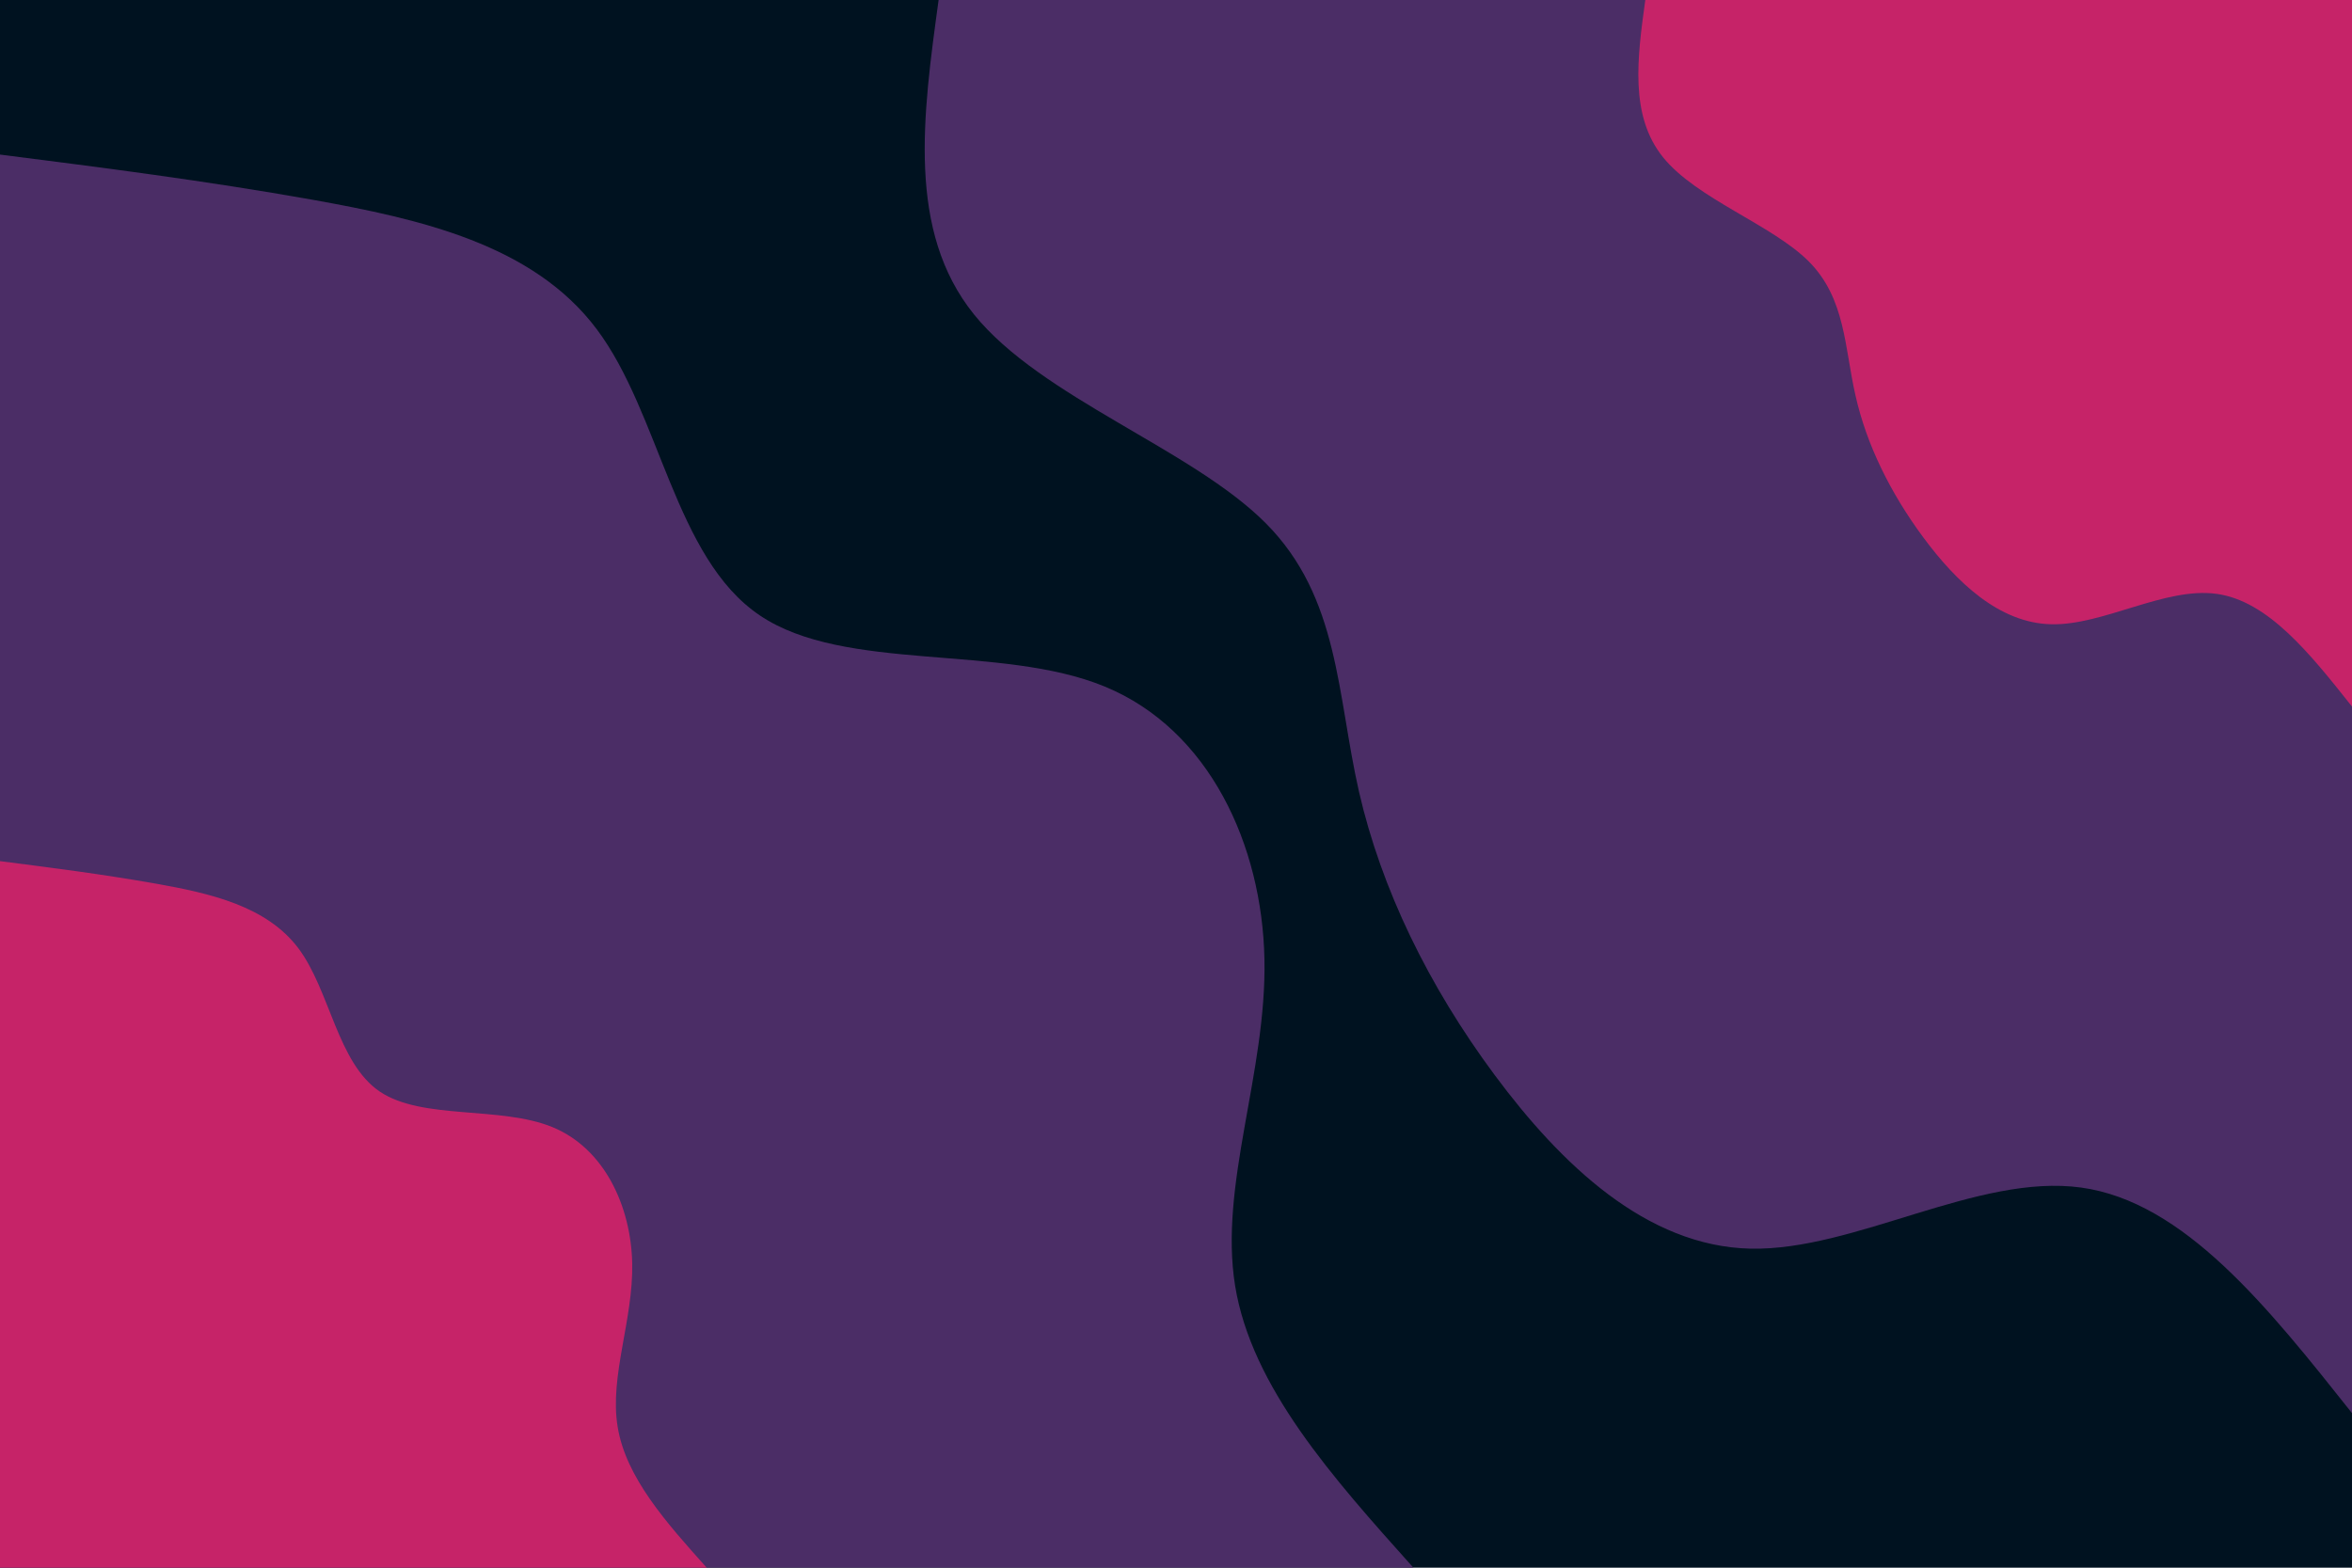
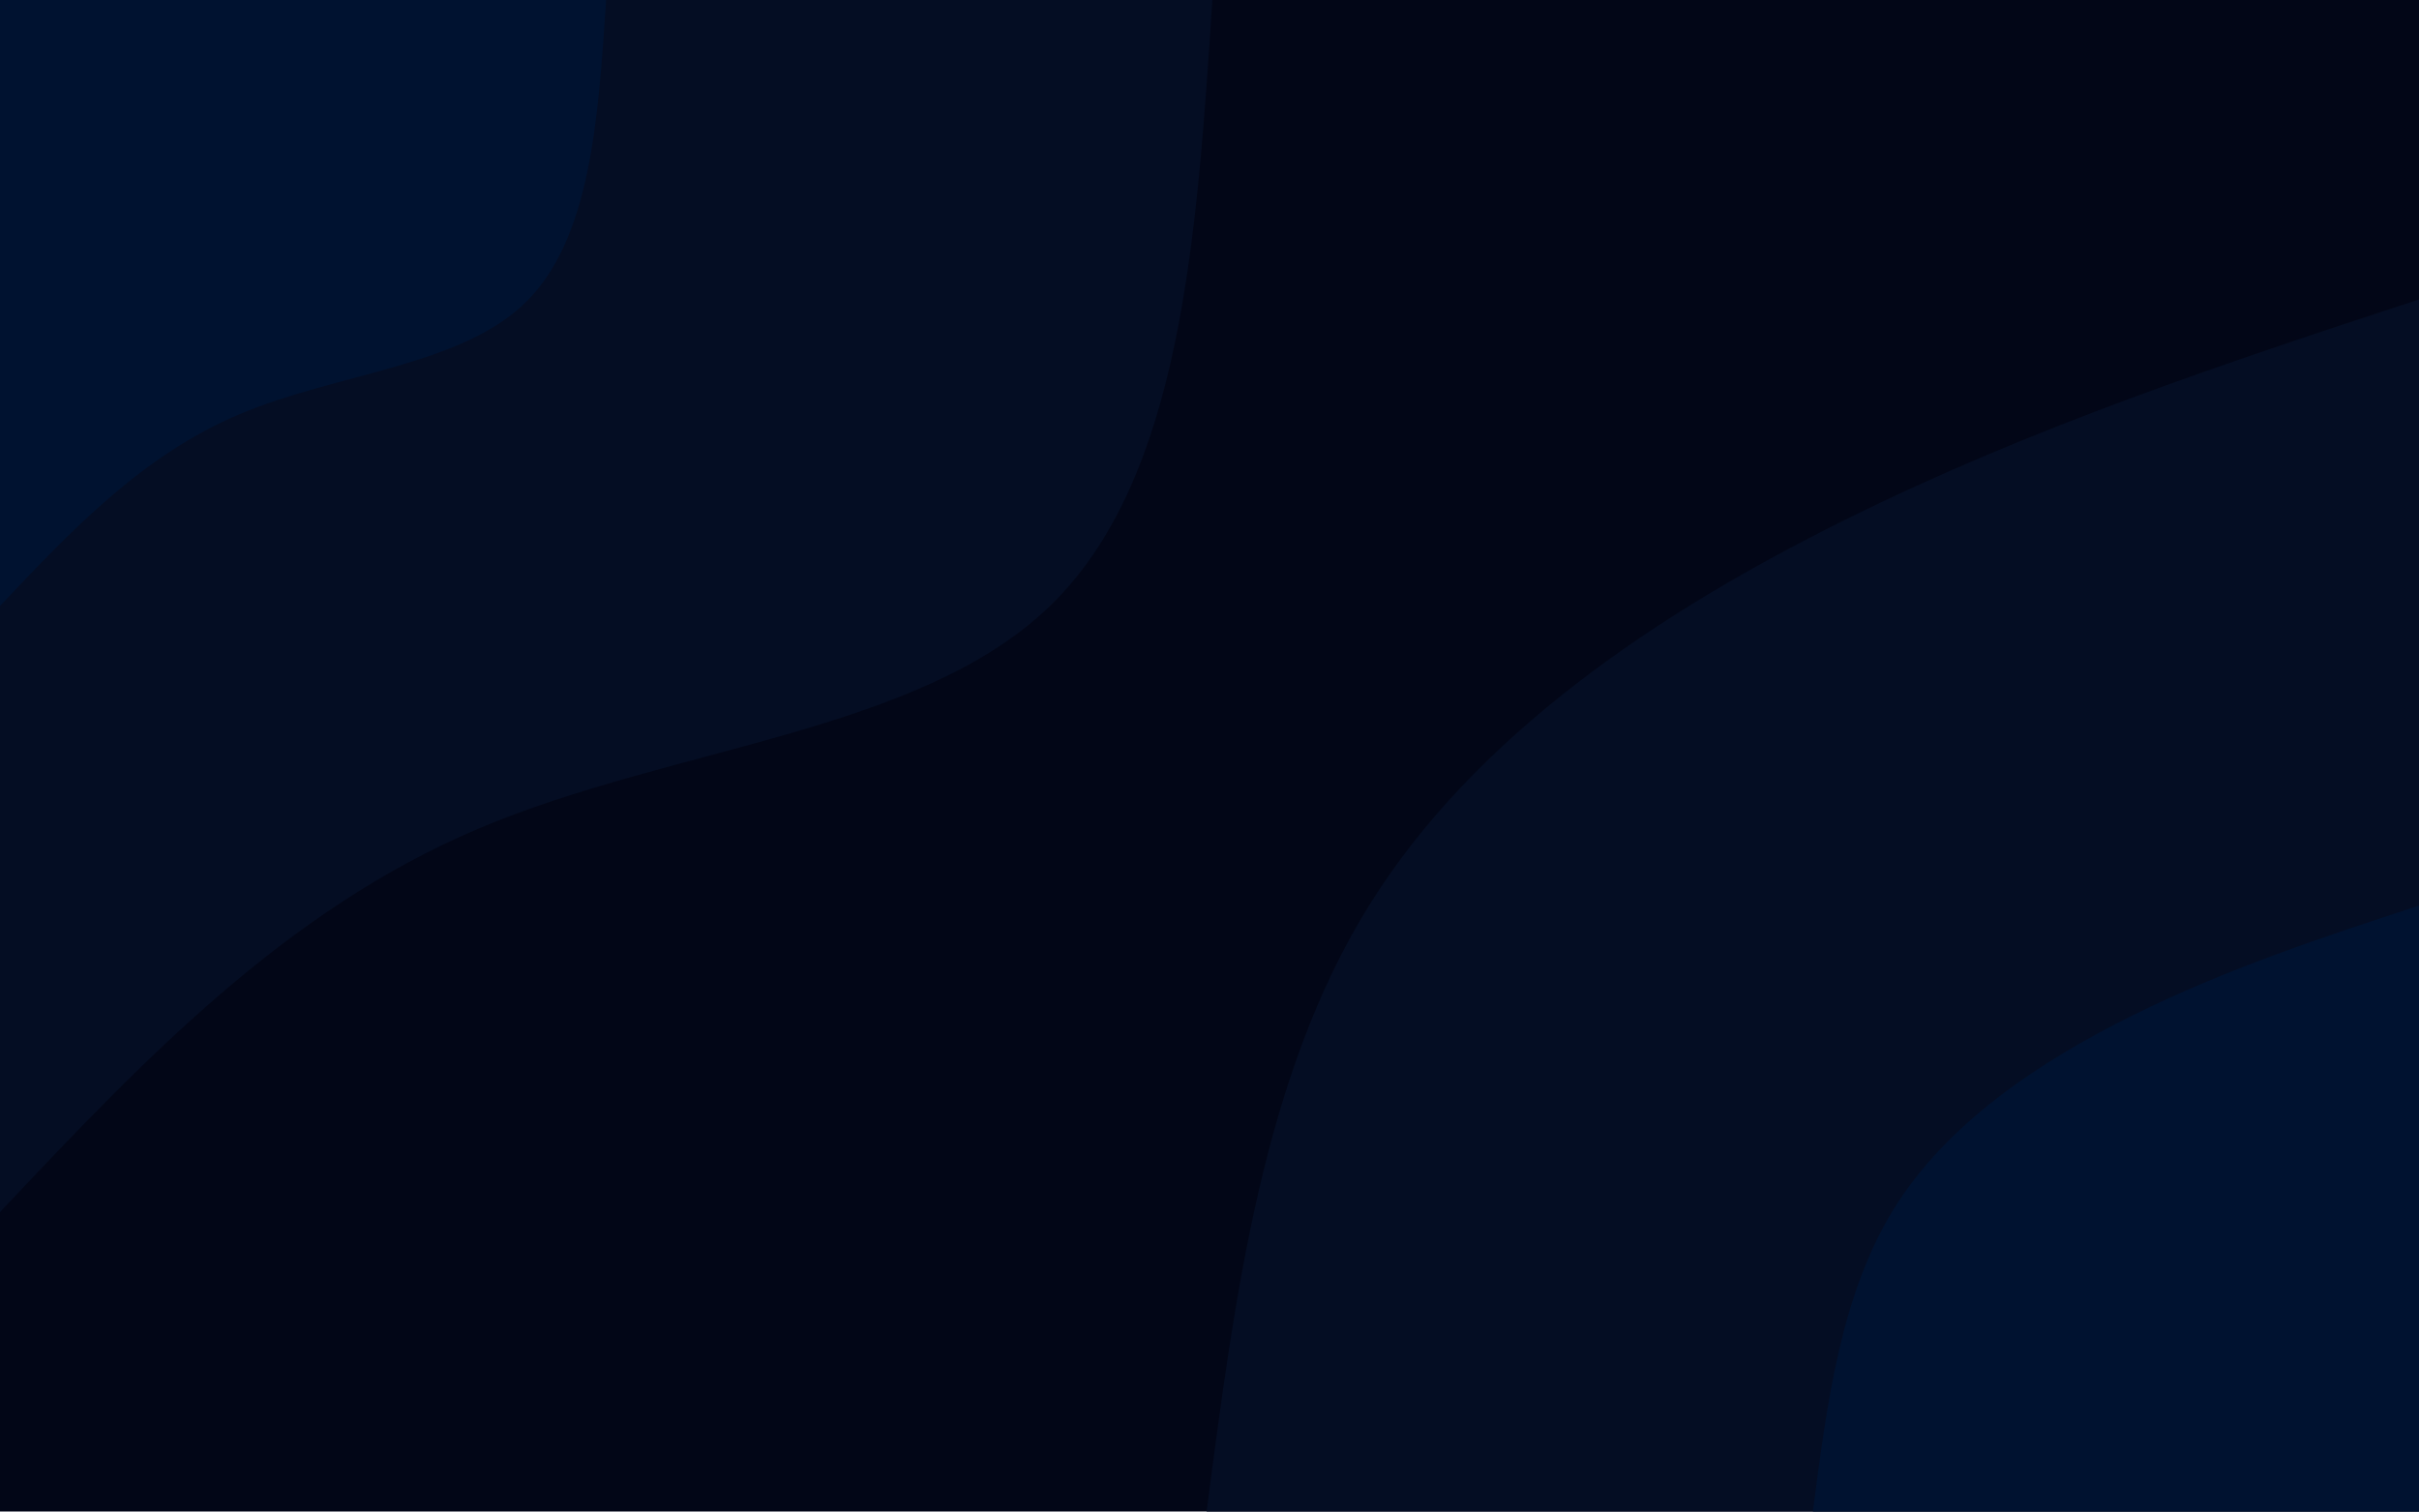
- <svg xmlns="http://www.w3.org/2000/svg" id="visual" viewBox="0 0 1500 1000" width="1500" height="1000" version="1.1">
-   <rect x="0" y="0" width="1500" height="1000" fill="#001220" />
+ <svg xmlns="http://www.w3.org/2000/svg" id="visual" viewBox="0 0 1600 1000" width="1600" height="1000" version="1.1">
+   <rect x="0" y="0" width="1600" height="1000" fill="#020617" />
  <defs>
-     <linearGradient id="grad1_0" x1="33.3%" y1="0%" x2="100%" y2="100%">
-       <stop offset="20%" stop-color="#c62368" stop-opacity="1" />
-       <stop offset="80%" stop-color="#c62368" stop-opacity="1" />
+     <linearGradient id="grad1_0" x1="37.5%" y1="100%" x2="100%" y2="0%">
+       <stop offset="18%" stop-color="#001230" stop-opacity="1" />
+       <stop offset="82%" stop-color="#001230" stop-opacity="1" />
    </linearGradient>
  </defs>
  <defs>
-     <linearGradient id="grad1_1" x1="33.3%" y1="0%" x2="100%" y2="100%">
-       <stop offset="20%" stop-color="#c62368" stop-opacity="1" />
-       <stop offset="80%" stop-color="#001220" stop-opacity="1" />
+     <linearGradient id="grad1_1" x1="37.5%" y1="100%" x2="100%" y2="0%">
+       <stop offset="18%" stop-color="#001230" stop-opacity="1" />
+       <stop offset="82%" stop-color="#020617" stop-opacity="1" />
    </linearGradient>
  </defs>
  <defs>
-     <linearGradient id="grad2_0" x1="0%" y1="0%" x2="66.7%" y2="100%">
-       <stop offset="20%" stop-color="#c62368" stop-opacity="1" />
-       <stop offset="80%" stop-color="#c62368" stop-opacity="1" />
+     <linearGradient id="grad2_0" x1="0%" y1="100%" x2="62.5%" y2="0%">
+       <stop offset="18%" stop-color="#001230" stop-opacity="1" />
+       <stop offset="82%" stop-color="#001230" stop-opacity="1" />
    </linearGradient>
  </defs>
  <defs>
-     <linearGradient id="grad2_1" x1="0%" y1="0%" x2="66.7%" y2="100%">
-       <stop offset="20%" stop-color="#001220" stop-opacity="1" />
-       <stop offset="80%" stop-color="#c62368" stop-opacity="1" />
+     <linearGradient id="grad2_1" x1="0%" y1="100%" x2="62.5%" y2="0%">
+       <stop offset="18%" stop-color="#020617" stop-opacity="1" />
+       <stop offset="82%" stop-color="#001230" stop-opacity="1" />
    </linearGradient>
  </defs>
-   <g transform="translate(1500, 0)">
-     <path d="M0 901.4C-53.5 834 -107 766.5 -172.9 757.5C-238.8 748.5 -317.1 797.9 -383.6 796.5C-450 795 -504.5 742.7 -546.8 685.7C-589.1 628.7 -619.1 566.9 -633.3 505C-647.4 443.1 -645.7 381 -692.8 333.7C-740 286.3 -835.9 253.7 -878.8 200.6C-921.7 147.4 -911.5 73.7 -901.4 0L0 0Z" fill="#4b2d66" />
-     <path d="M0 450.7C-26.7 417 -53.5 383.3 -86.4 378.8C-119.4 374.3 -158.6 399 -191.8 398.2C-225 397.5 -252.3 371.3 -273.4 342.8C-294.5 314.3 -309.6 283.5 -316.6 252.5C-323.7 221.6 -322.9 190.5 -346.4 166.8C-370 143.2 -417.9 126.9 -439.4 100.3C-460.8 73.7 -455.8 36.9 -450.7 0L0 0Z" fill="#c62368" />
+   <g transform="translate(1600, 1000)">
+     <path d="M-801.9 0C-783.2 -144.1 -764.4 -288.3 -694.5 -400.9C-624.5 -513.6 -503.3 -594.9 -379 -656.4C-254.7 -718 -127.4 -760 0 -801.9L0 0Z" fill="#040d23" />
+     <path d="M-400.9 0C-391.6 -72.1 -382.2 -144.1 -347.2 -200.5C-312.2 -256.8 -251.6 -297.4 -189.5 -328.2C-127.4 -359 -63.7 -380 0 -400.9L0 0Z" fill="#001230" />
  </g>
-   <g transform="translate(0, 1000)">
-     <path d="M0 -901.4C65.2 -893.1 130.5 -884.8 199.2 -872.6C267.8 -860.3 339.9 -844.2 380.5 -790.1C421.1 -736.1 430.2 -644.1 484.5 -607.5C538.7 -570.8 638.2 -589.5 704.7 -562C771.3 -534.5 804.9 -460.9 806.4 -388.3C807.9 -315.8 777.3 -244.3 787.7 -179.8C798.2 -115.3 849.8 -57.6 901.4 0L0 0Z" fill="#4b2d66" />
-     <path d="M0 -450.7C32.6 -446.5 65.2 -442.4 99.6 -436.3C133.9 -430.2 170 -422.1 190.3 -395.1C210.6 -368 215.1 -322.1 242.2 -303.7C269.4 -285.4 319.1 -294.7 352.4 -281C385.6 -267.3 402.4 -230.4 403.2 -194.2C403.9 -157.9 388.6 -122.2 393.9 -89.9C399.1 -57.6 424.9 -28.8 450.7 0L0 0Z" fill="#c62368" />
+   <g transform="translate(0, 0)">
+     <path d="M801.9 0C791.5 158.6 781.1 317.1 694.5 400.9C607.8 484.8 444.9 493.8 316.5 548.2C188.1 602.6 94 702.2 0 801.9L0 0Z" fill="#040d23" />
+     <path d="M400.9 0C395.7 79.3 390.5 158.6 347.2 200.5C303.9 242.4 222.5 246.9 158.3 274.1C94 301.3 47 351.1 0 400.9L0 0Z" fill="#001230" />
  </g>
</svg>
